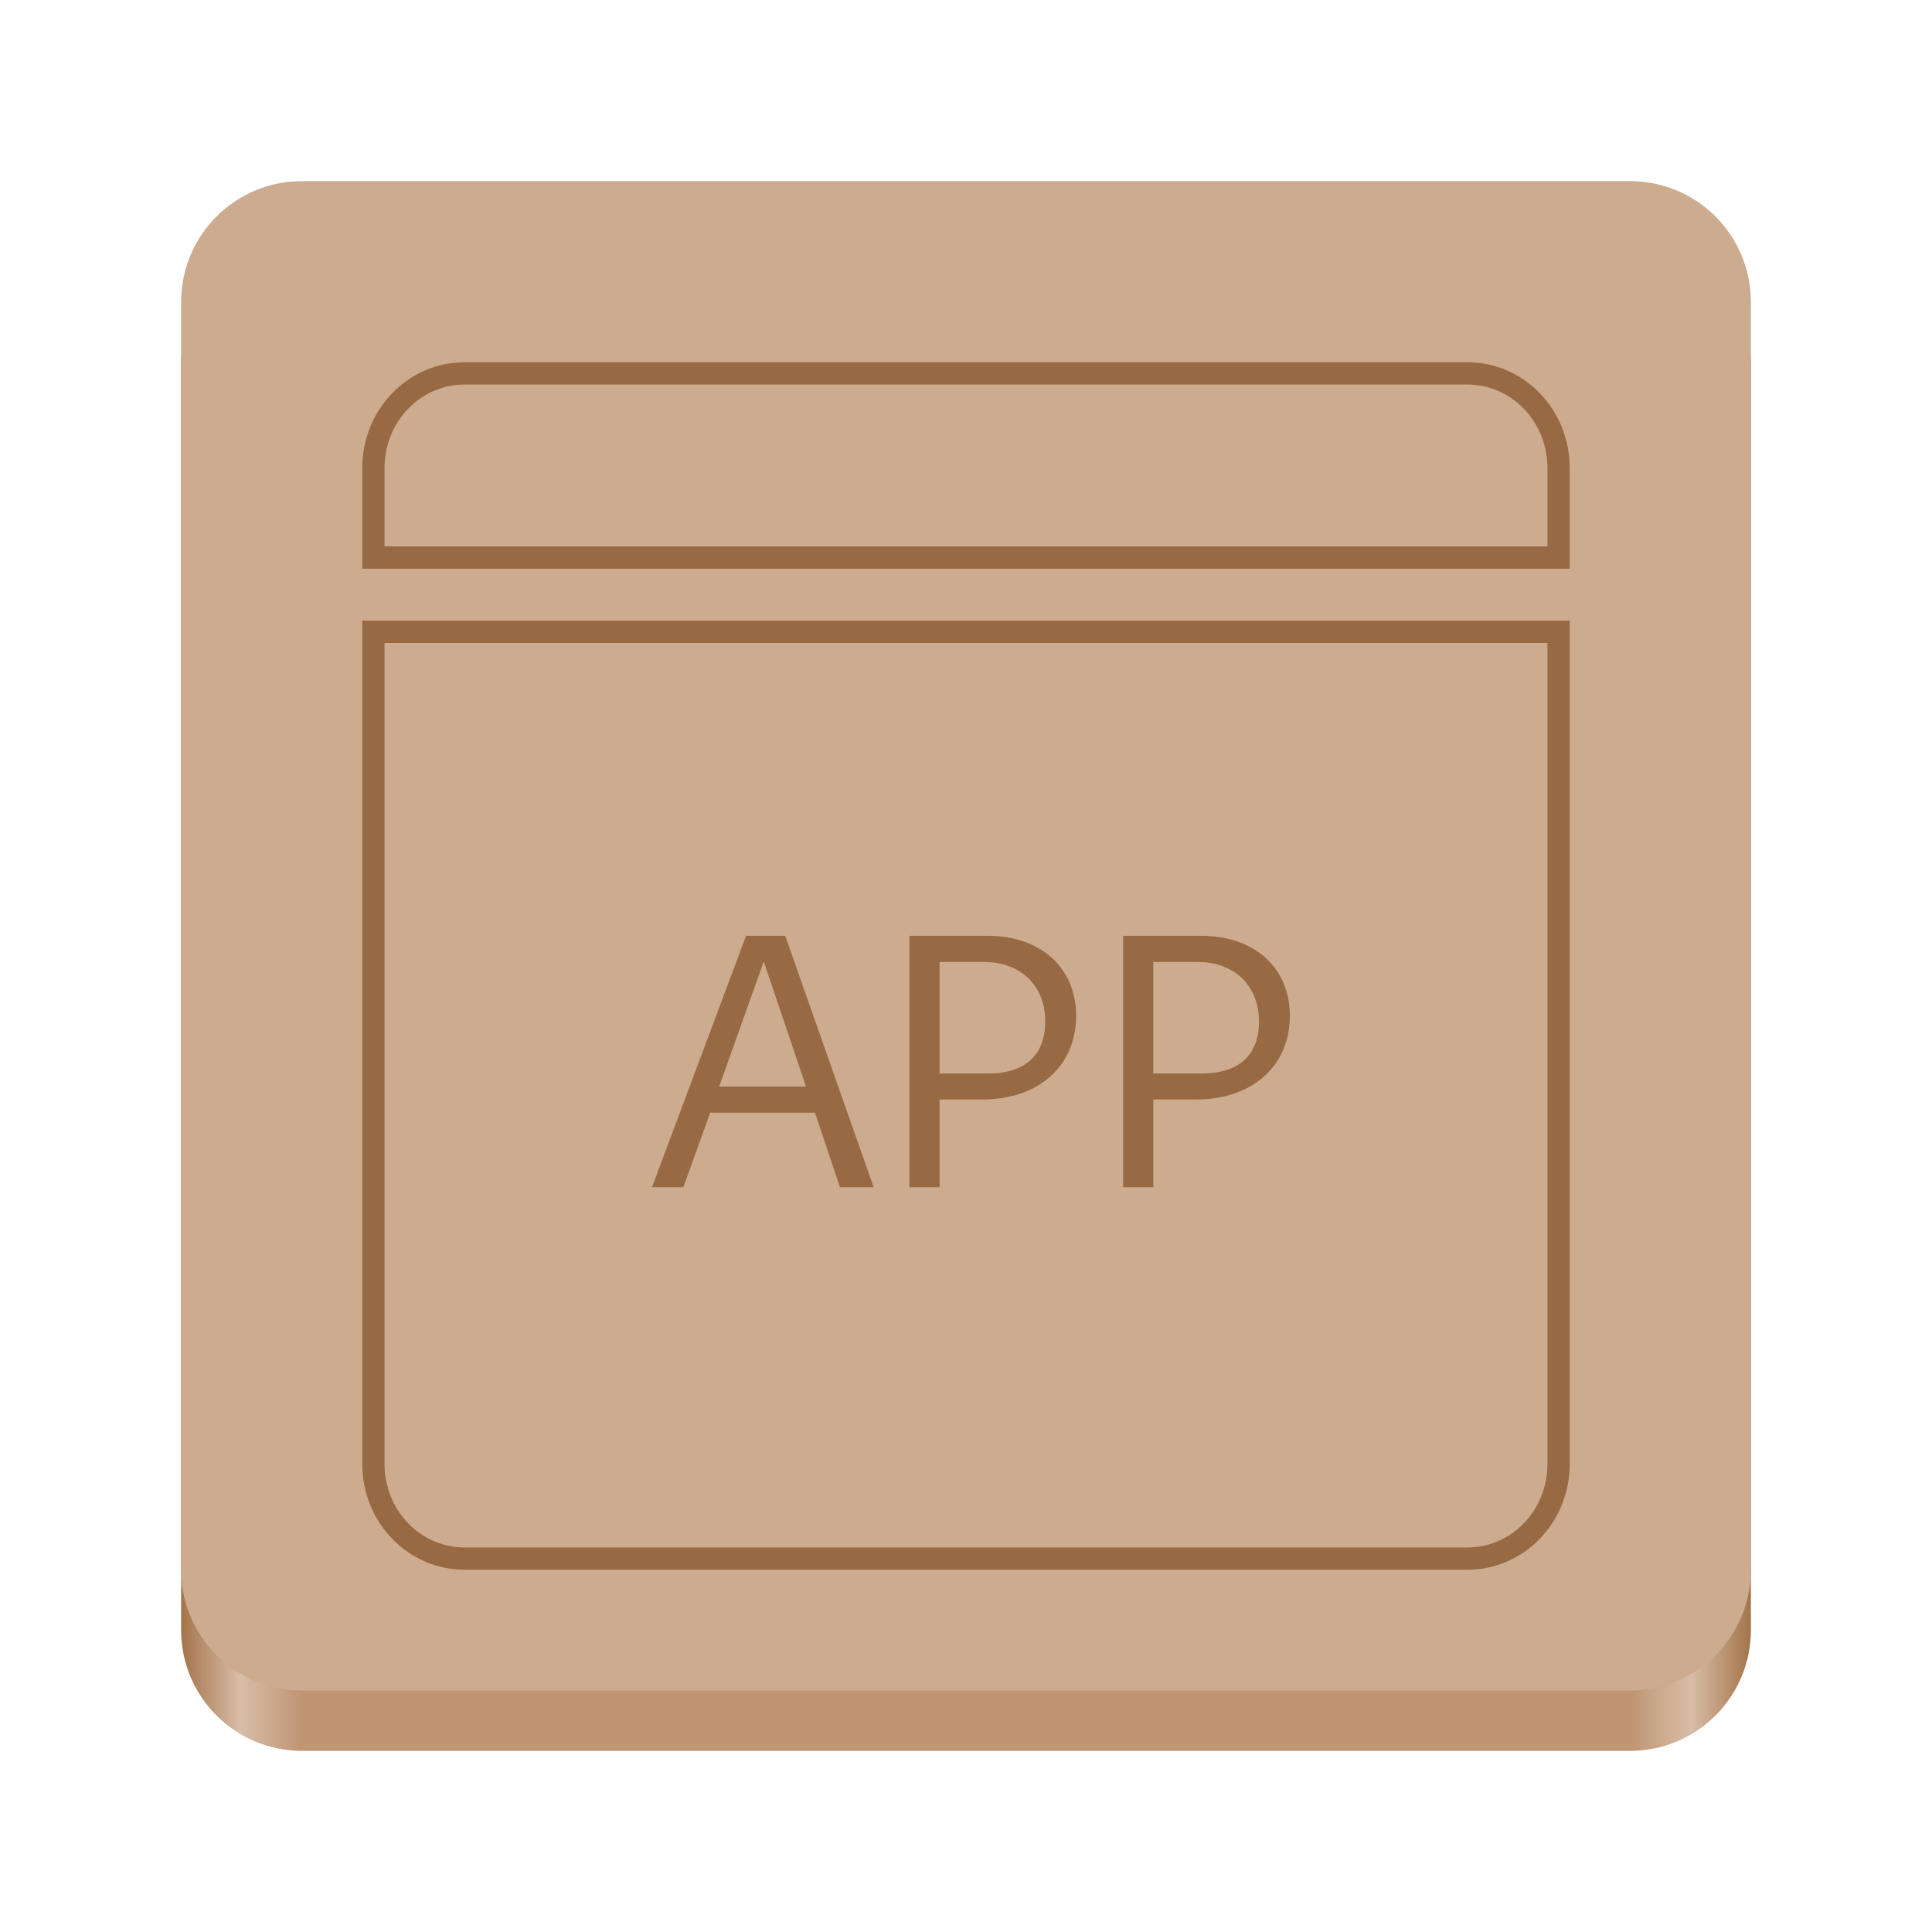
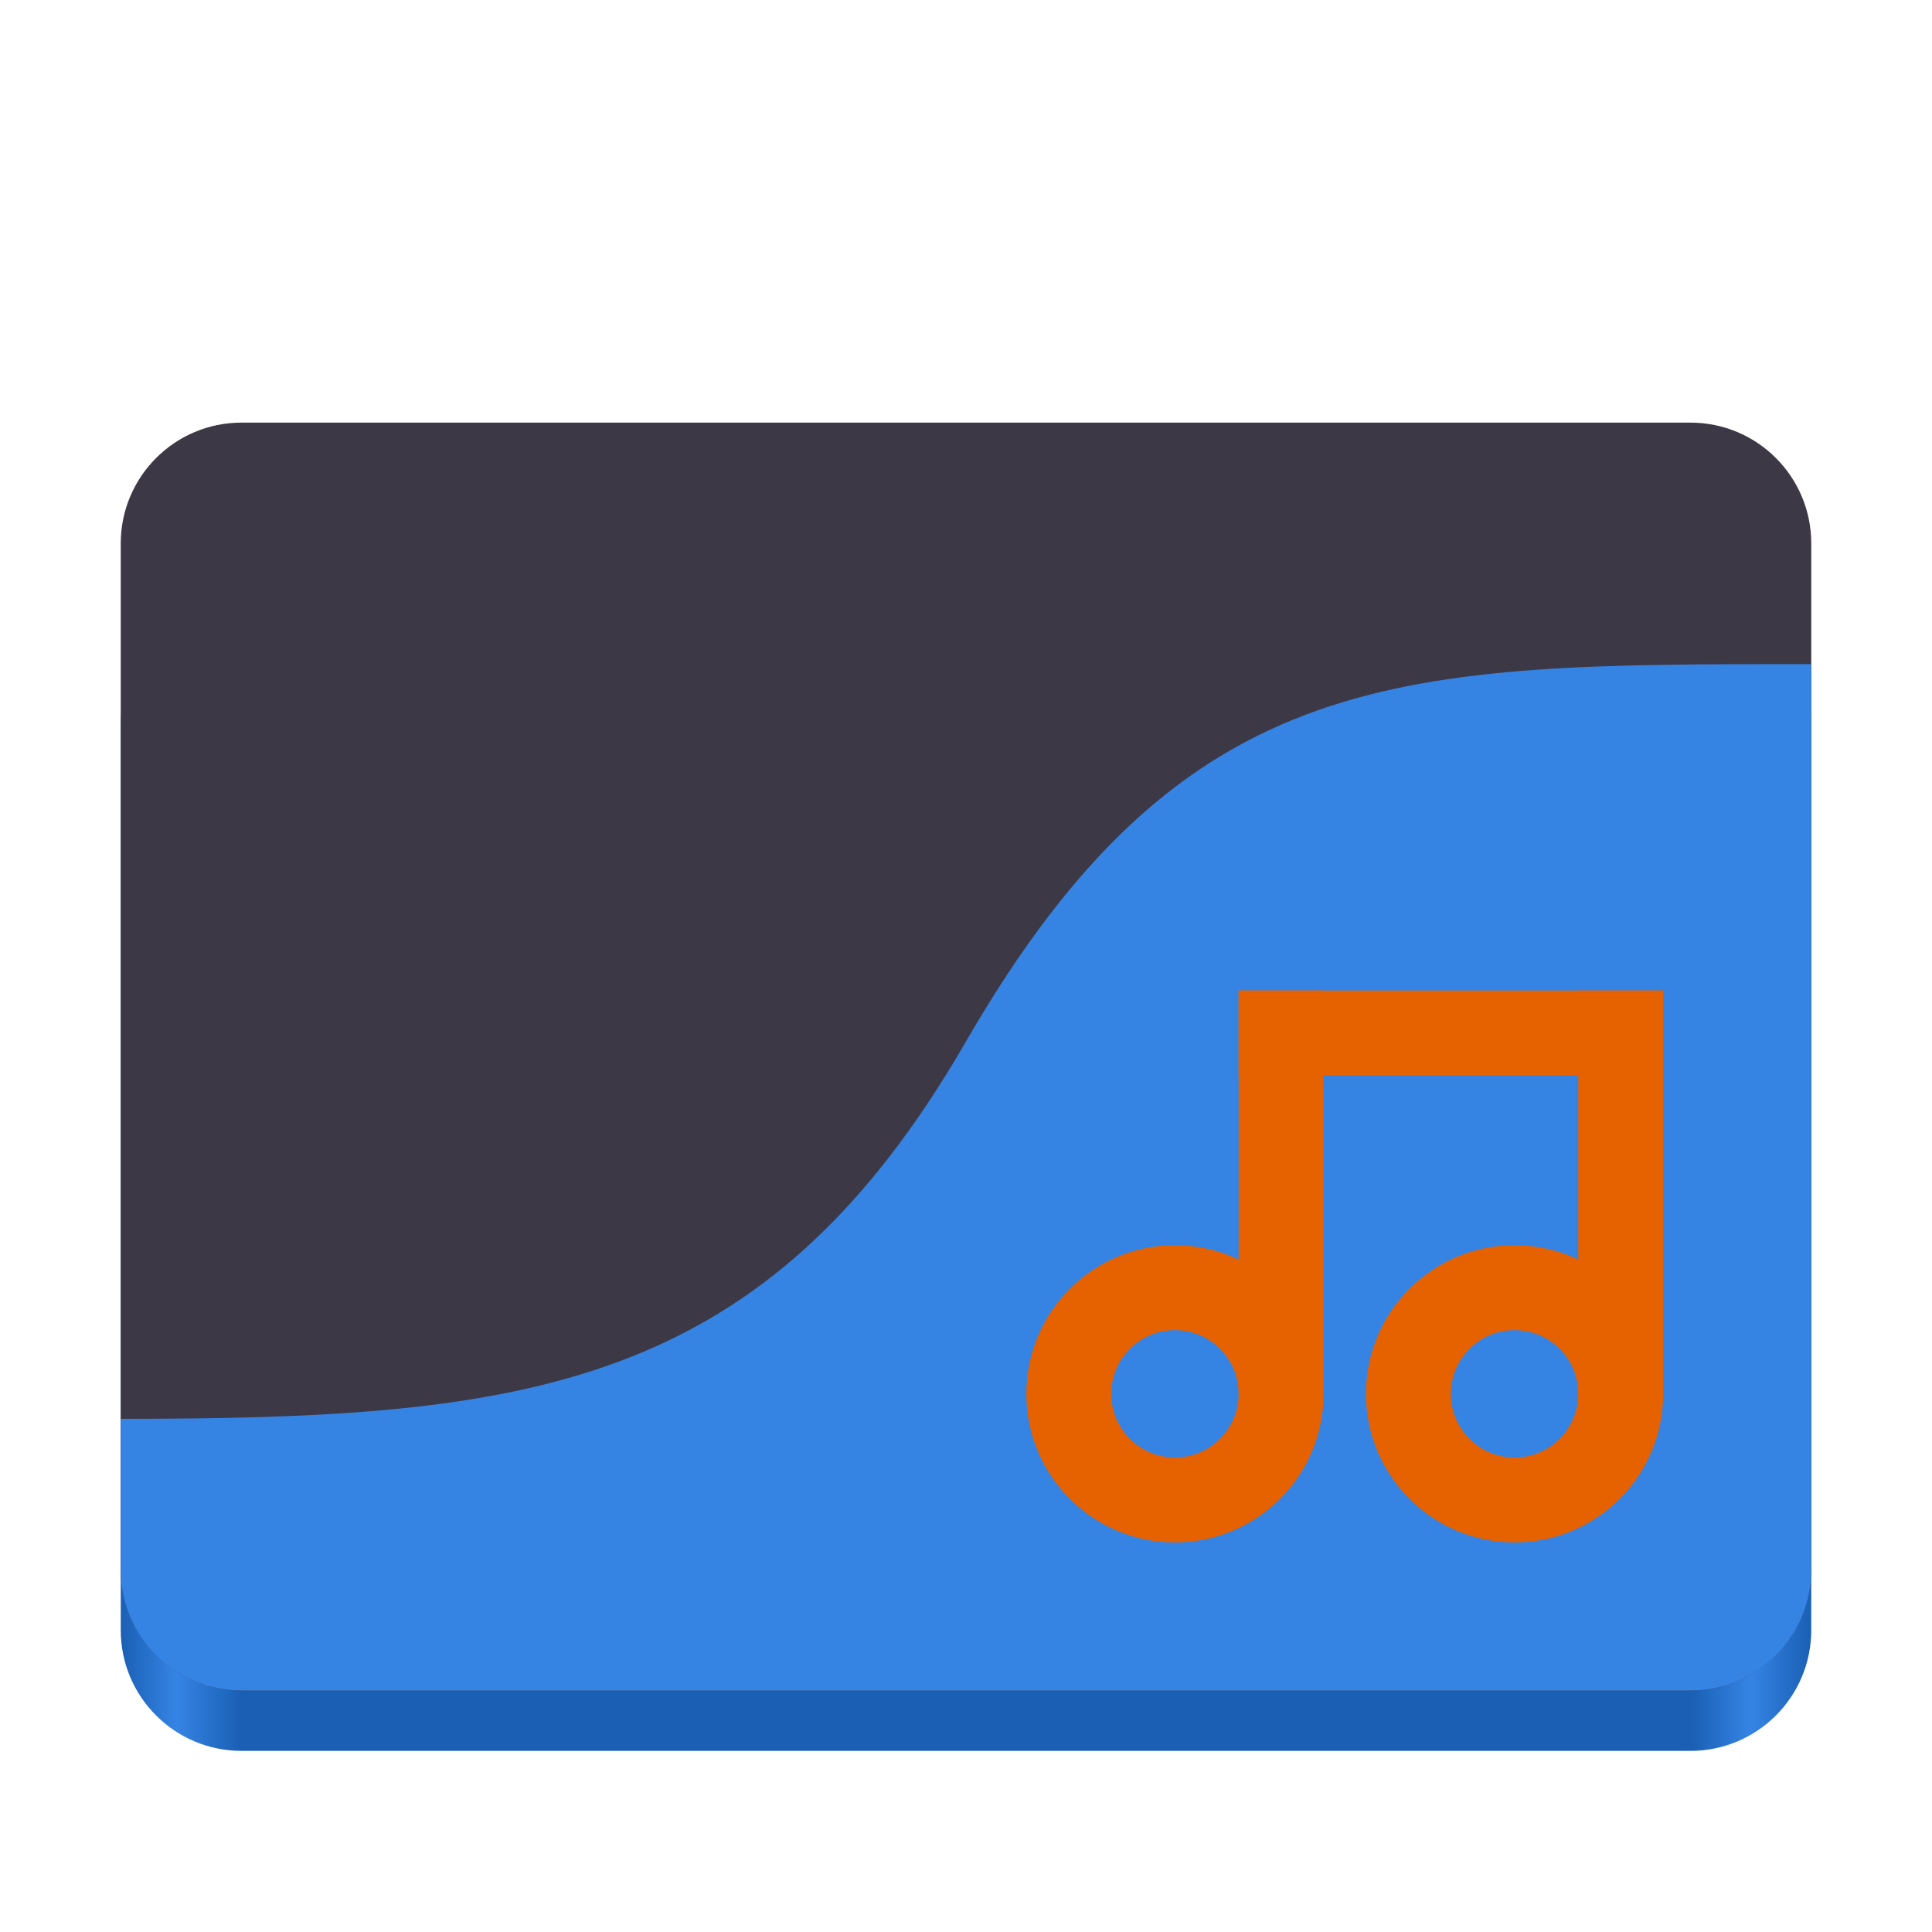
<svg xmlns="http://www.w3.org/2000/svg" height="128px" viewBox="0 0 128 128" width="128px">
-   <linearGradient id="a" gradientTransform="matrix(0.232143 0 0 0.328947 -8.566925 263.827)" gradientUnits="userSpaceOnUse" x1="88.596" x2="536.596" y1="-449.394" y2="-449.394">
-     <stop offset="0" stop-color="#a4744b" />
-     <stop offset="0.038" stop-color="#d8bda7" />
-     <stop offset="0.077" stop-color="#bf9573" />
-     <stop offset="0.923" stop-color="#bf9573" />
-     <stop offset="0.962" stop-color="#d8bda7" />
-     <stop offset="1" stop-color="#a4744b" />
+   <linearGradient id="a" gradientUnits="userSpaceOnUse" x1="8" x2="120" y1="116" y2="116">
+     <stop offset="0" stop-color="#1a5fb4" />
+     <stop offset="0.033" stop-color="#3584e4" />
+     <stop offset="0.071" stop-color="#1a5fb4" />
+     <stop offset="0.929" stop-color="#1a5fb4" />
+     <stop offset="0.964" stop-color="#3584e4" />
+     <stop offset="1" stop-color="#1a5fb4" />
  </linearGradient>
-   <path d="m 20 16 h 88 c 4.418 0 8 3.582 8 8 v 84 c 0 4.418 -3.582 8 -8 8 h -88 c -4.418 0 -8 -3.582 -8 -8 v -84 c 0 -4.418 3.582 -8 8 -8 z m 0 0" fill="url(#a)" />
-   <path d="m 20 12 h 88 c 4.418 0 8 3.582 8 8 v 84 c 0 4.418 -3.582 8 -8 8 h -88 c -4.418 0 -8 -3.582 -8 -8 v -84 c 0 -4.418 3.582 -8 8 -8 z m 0 0" fill="#cdab8f" />
-   <path d="m 30.781 24.738 c -3.348 0 -6.043 2.801 -6.043 6.281 v 5.922 h 78.523 v -5.922 c 0 -3.48 -2.695 -6.281 -6.043 -6.281 z m -6.043 17.121 v 55.121 c 0 3.48 2.695 6.281 6.043 6.281 h 66.438 c 3.348 0 6.043 -2.801 6.043 -6.281 v -55.121 z m 0 0" fill="none" stroke="#986a44" stroke-width="1.476" />
-   <path d="m 43.195 78.656 h 2.078 l 1.781 -4.938 h 6.938 l 1.656 4.938 h 2.234 l -5.859 -16.656 h -2.594 z m 4.453 -6.672 l 2.953 -8.281 l 2.797 8.281 z m 12.602 6.672 h 2 v -5.812 h 2.828 c 3.719 0 6.219 -2.203 6.219 -5.547 c 0 -3.188 -2.359 -5.297 -5.859 -5.297 h -5.188 z m 2 -7.531 v -7.391 h 2.953 c 2.422 0 4.047 1.578 4.047 3.938 c 0 2.25 -1.344 3.453 -3.812 3.453 z m 12.16 7.531 h 2 v -5.812 h 2.828 c 3.719 0 6.219 -2.203 6.219 -5.547 c 0 -3.188 -2.359 -5.297 -5.859 -5.297 h -5.188 z m 2 -7.531 v -7.391 h 2.953 c 2.422 0 4.047 1.578 4.047 3.938 c 0 2.25 -1.344 3.453 -3.812 3.453 z m -33.387 -16.062" fill="#986a44" />
+   <path d="m 348.427 174.171 c 0 1.341 -1.086 2.431 -2.431 2.431 c -1.341 0 -2.431 -1.09 -2.431 -2.431 s 1.09 -2.431 2.431 -2.431 c 1.344 0 2.431 1.09 2.431 2.431 z m 0 0" fill="none" stroke="#241f31" stroke-width="1.945" transform="matrix(1.028519 0 0 1.028518 -273.8633 -99.38792)" />
+   <path d="m 348.427 174.171 c 0 1.341 -1.086 2.431 -2.431 2.431 c -1.341 0 -2.431 -1.09 -2.431 -2.431 s 1.09 -2.431 2.431 -2.431 c 1.344 0 2.431 1.09 2.431 2.431 z m 0 0" fill="none" stroke="#241f31" stroke-width="1.945" transform="matrix(1.028519 0 0 1.028518 -265.8633 -99.38792)" />
+   <g fill="#241f31">
+     <path d="m 83.5 70.25 h 2 v 9.516 h -2 z m 0 0" />
+     <path d="m 91.5 70.25 h 2 v 9.562 h -2 z m 0 0" />
+     <path d="m 83.5 70.25 h 10 v 2 h -10 z m 0 0" />
+   </g>
+   <path d="m 16 40 h 96 c 4.418 0 8 3.582 8 8 v 60 c 0 4.418 -3.582 8 -8 8 h -96 c -4.418 0 -8 -3.582 -8 -8 v -60 c 0 -4.418 3.582 -8 8 -8 z m 0 0" fill="url(#a)" />
+   <path d="m 16 28 h 96 c 4.418 0 8 3.582 8 8 v 68 c 0 4.418 -3.582 8 -8 8 h -96 c -4.418 0 -8 -3.582 -8 -8 v -68 c 0 -4.418 3.582 -8 8 -8 z m 0 0" fill="#3d3846" />
+   <path d="m 64 69 c -13.363 23.145 -29.102 25 -56 25 v 10 c 0 4.434 3.566 8 8 8 h 96 c 4.434 0 8 -3.566 8 -8 v -60 c -27.094 0 -41.477 -0.156 -56 25 z m 0 0" fill="#3584e4" />
+   <path d="m 348.427 174.171 c 0 1.342 -1.088 2.431 -2.431 2.431 s -2.431 -1.088 -2.431 -2.431 s 1.088 -2.431 2.431 -2.431 s 2.431 1.088 2.431 2.431 z m 0 0" fill="none" stroke="#e66100" stroke-width="1.945" transform="matrix(2.892708 0 0 2.892707 -923.0217 -411.4817)" />
+   <path d="m 348.427 174.171 c 0 1.342 -1.088 2.431 -2.431 2.431 s -2.431 -1.088 -2.431 -2.431 s 1.088 -2.431 2.431 -2.431 s 2.431 1.088 2.431 2.431 z m 0 0" fill="none" stroke="#e66100" stroke-width="1.945" transform="matrix(2.892708 0 0 2.892707 -900.5217 -411.4817)" />
+   <path d="m 82.062 65.625 h 5.625 v 26.762 h -5.625 z m 0 0" fill="#e66100" />
+   <path d="m 104.562 65.625 h 5.625 v 26.895 h -5.625 z m 0 0" fill="#e66100" />
+   <path d="m 82.062 65.625 h 28.125 v 5.625 h -28.125 z m 0 0" fill="#e66100" />
</svg>
